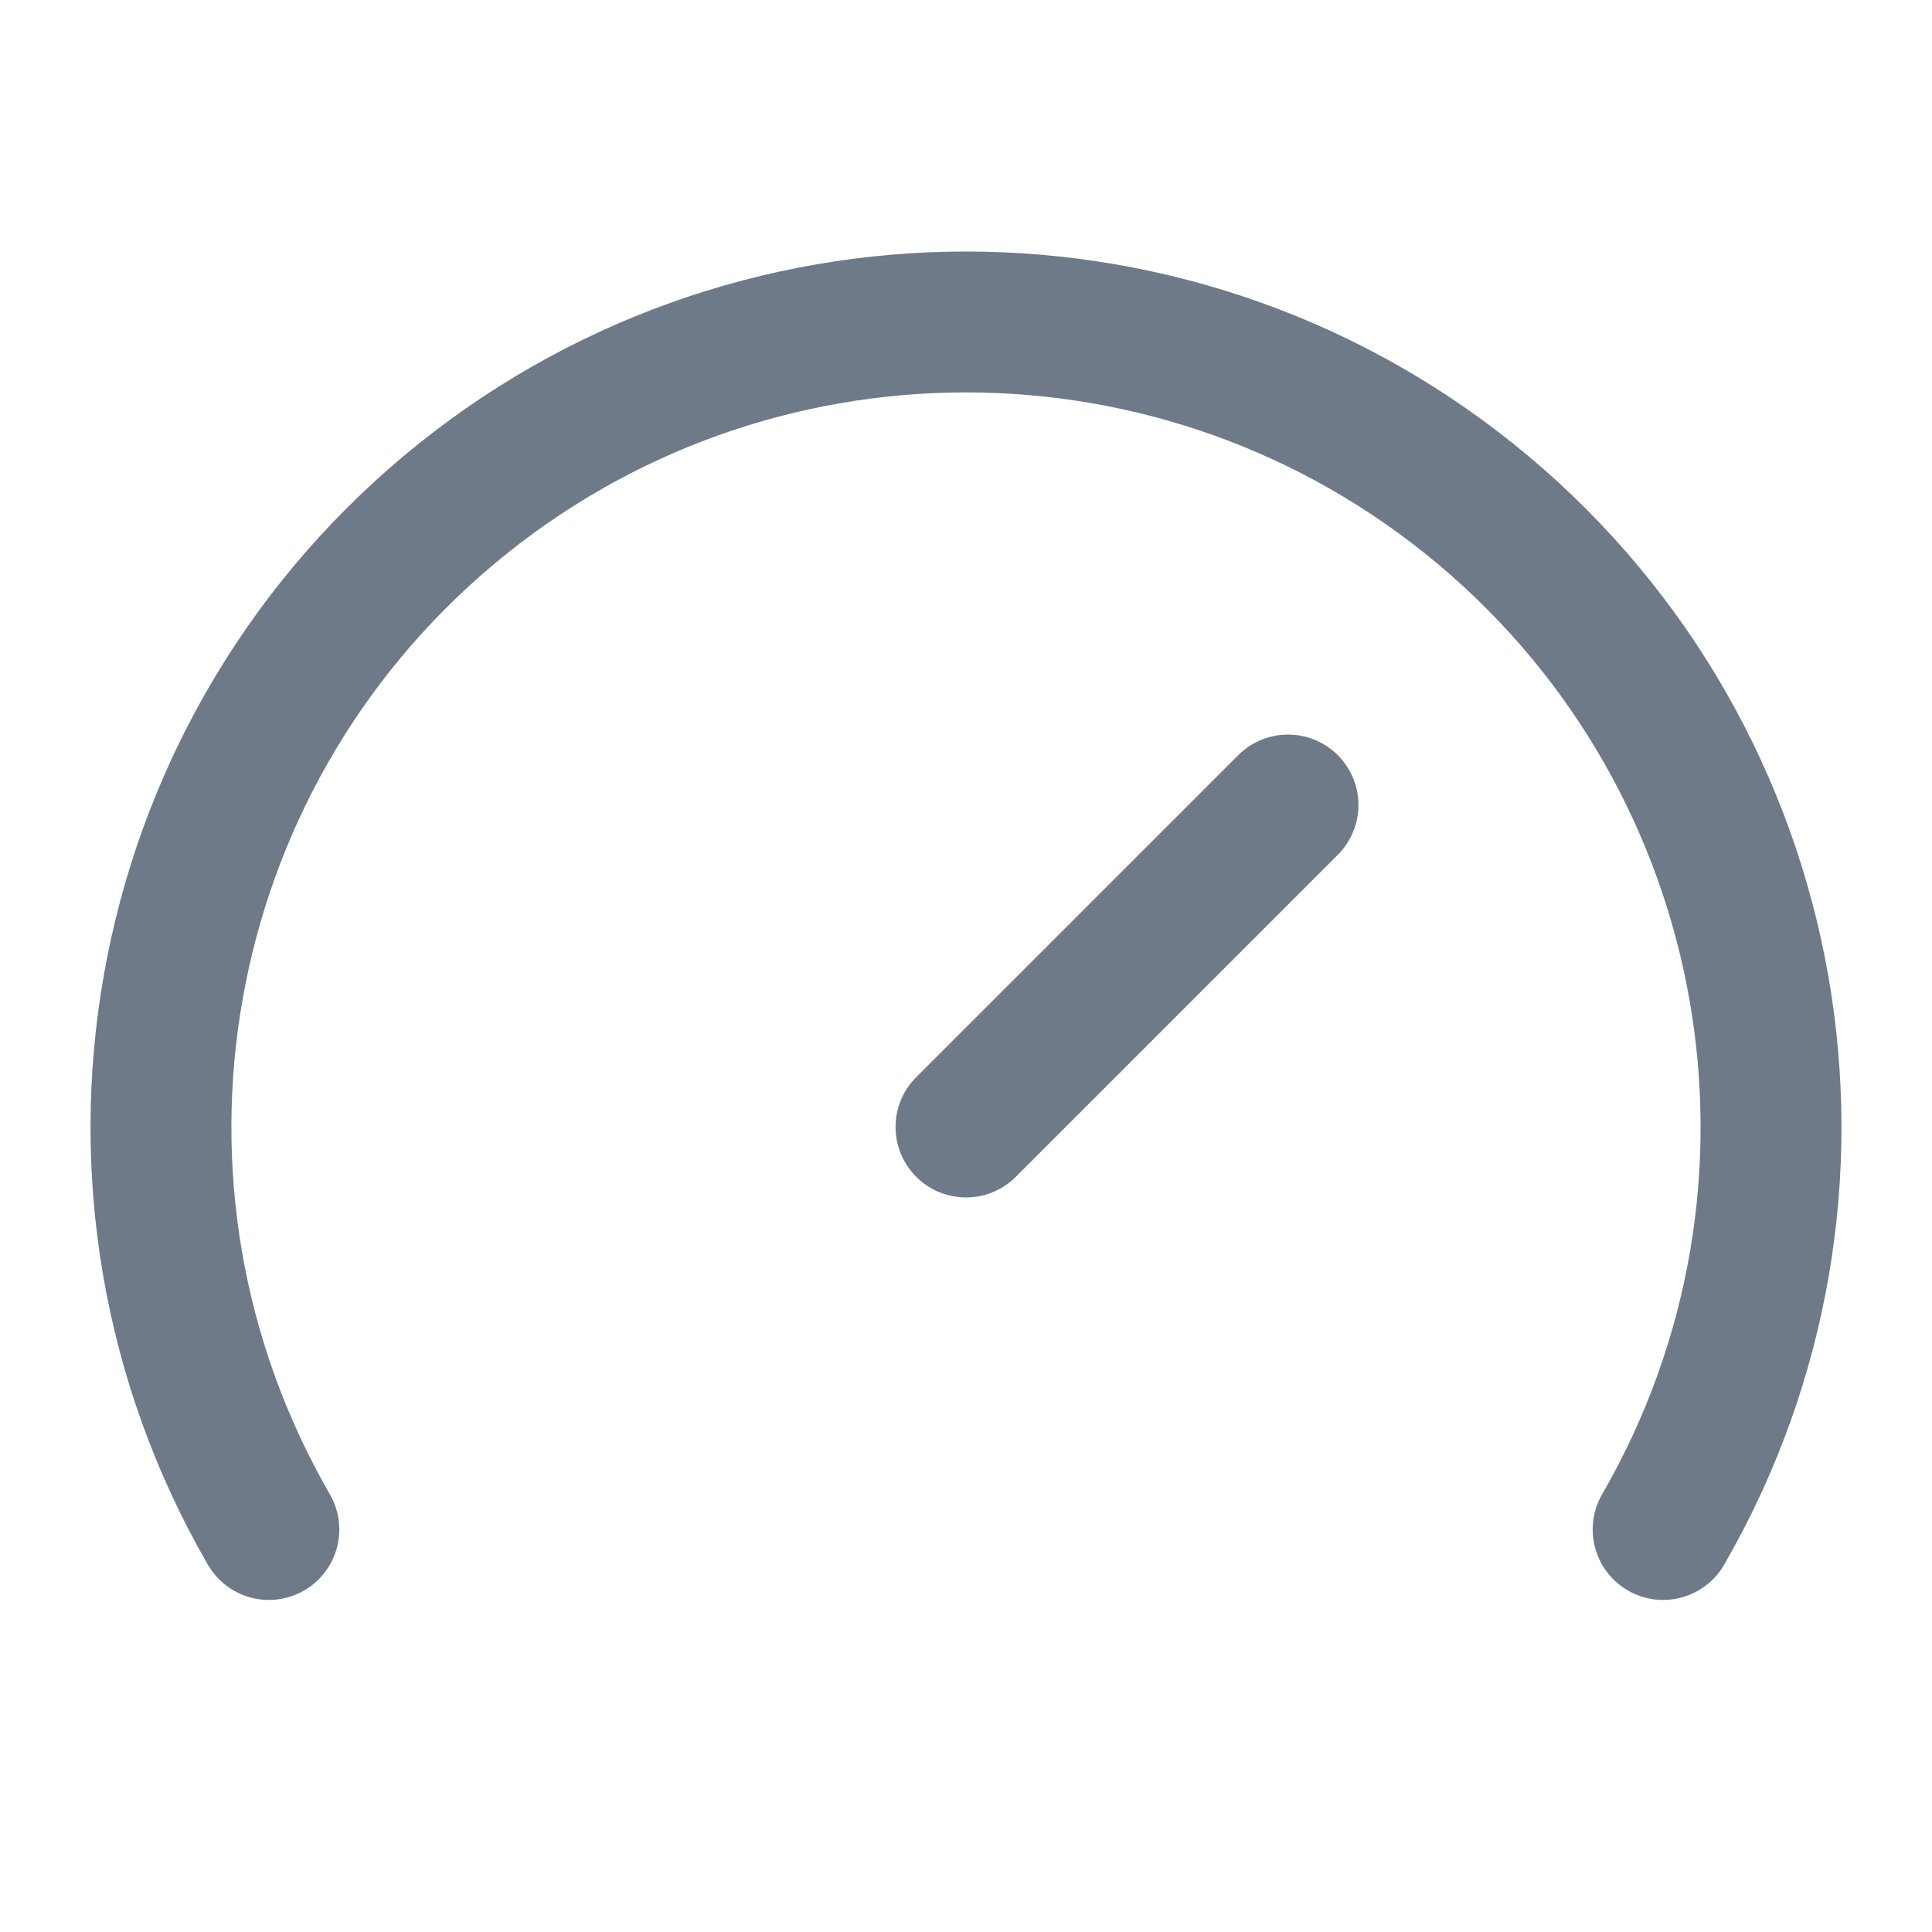
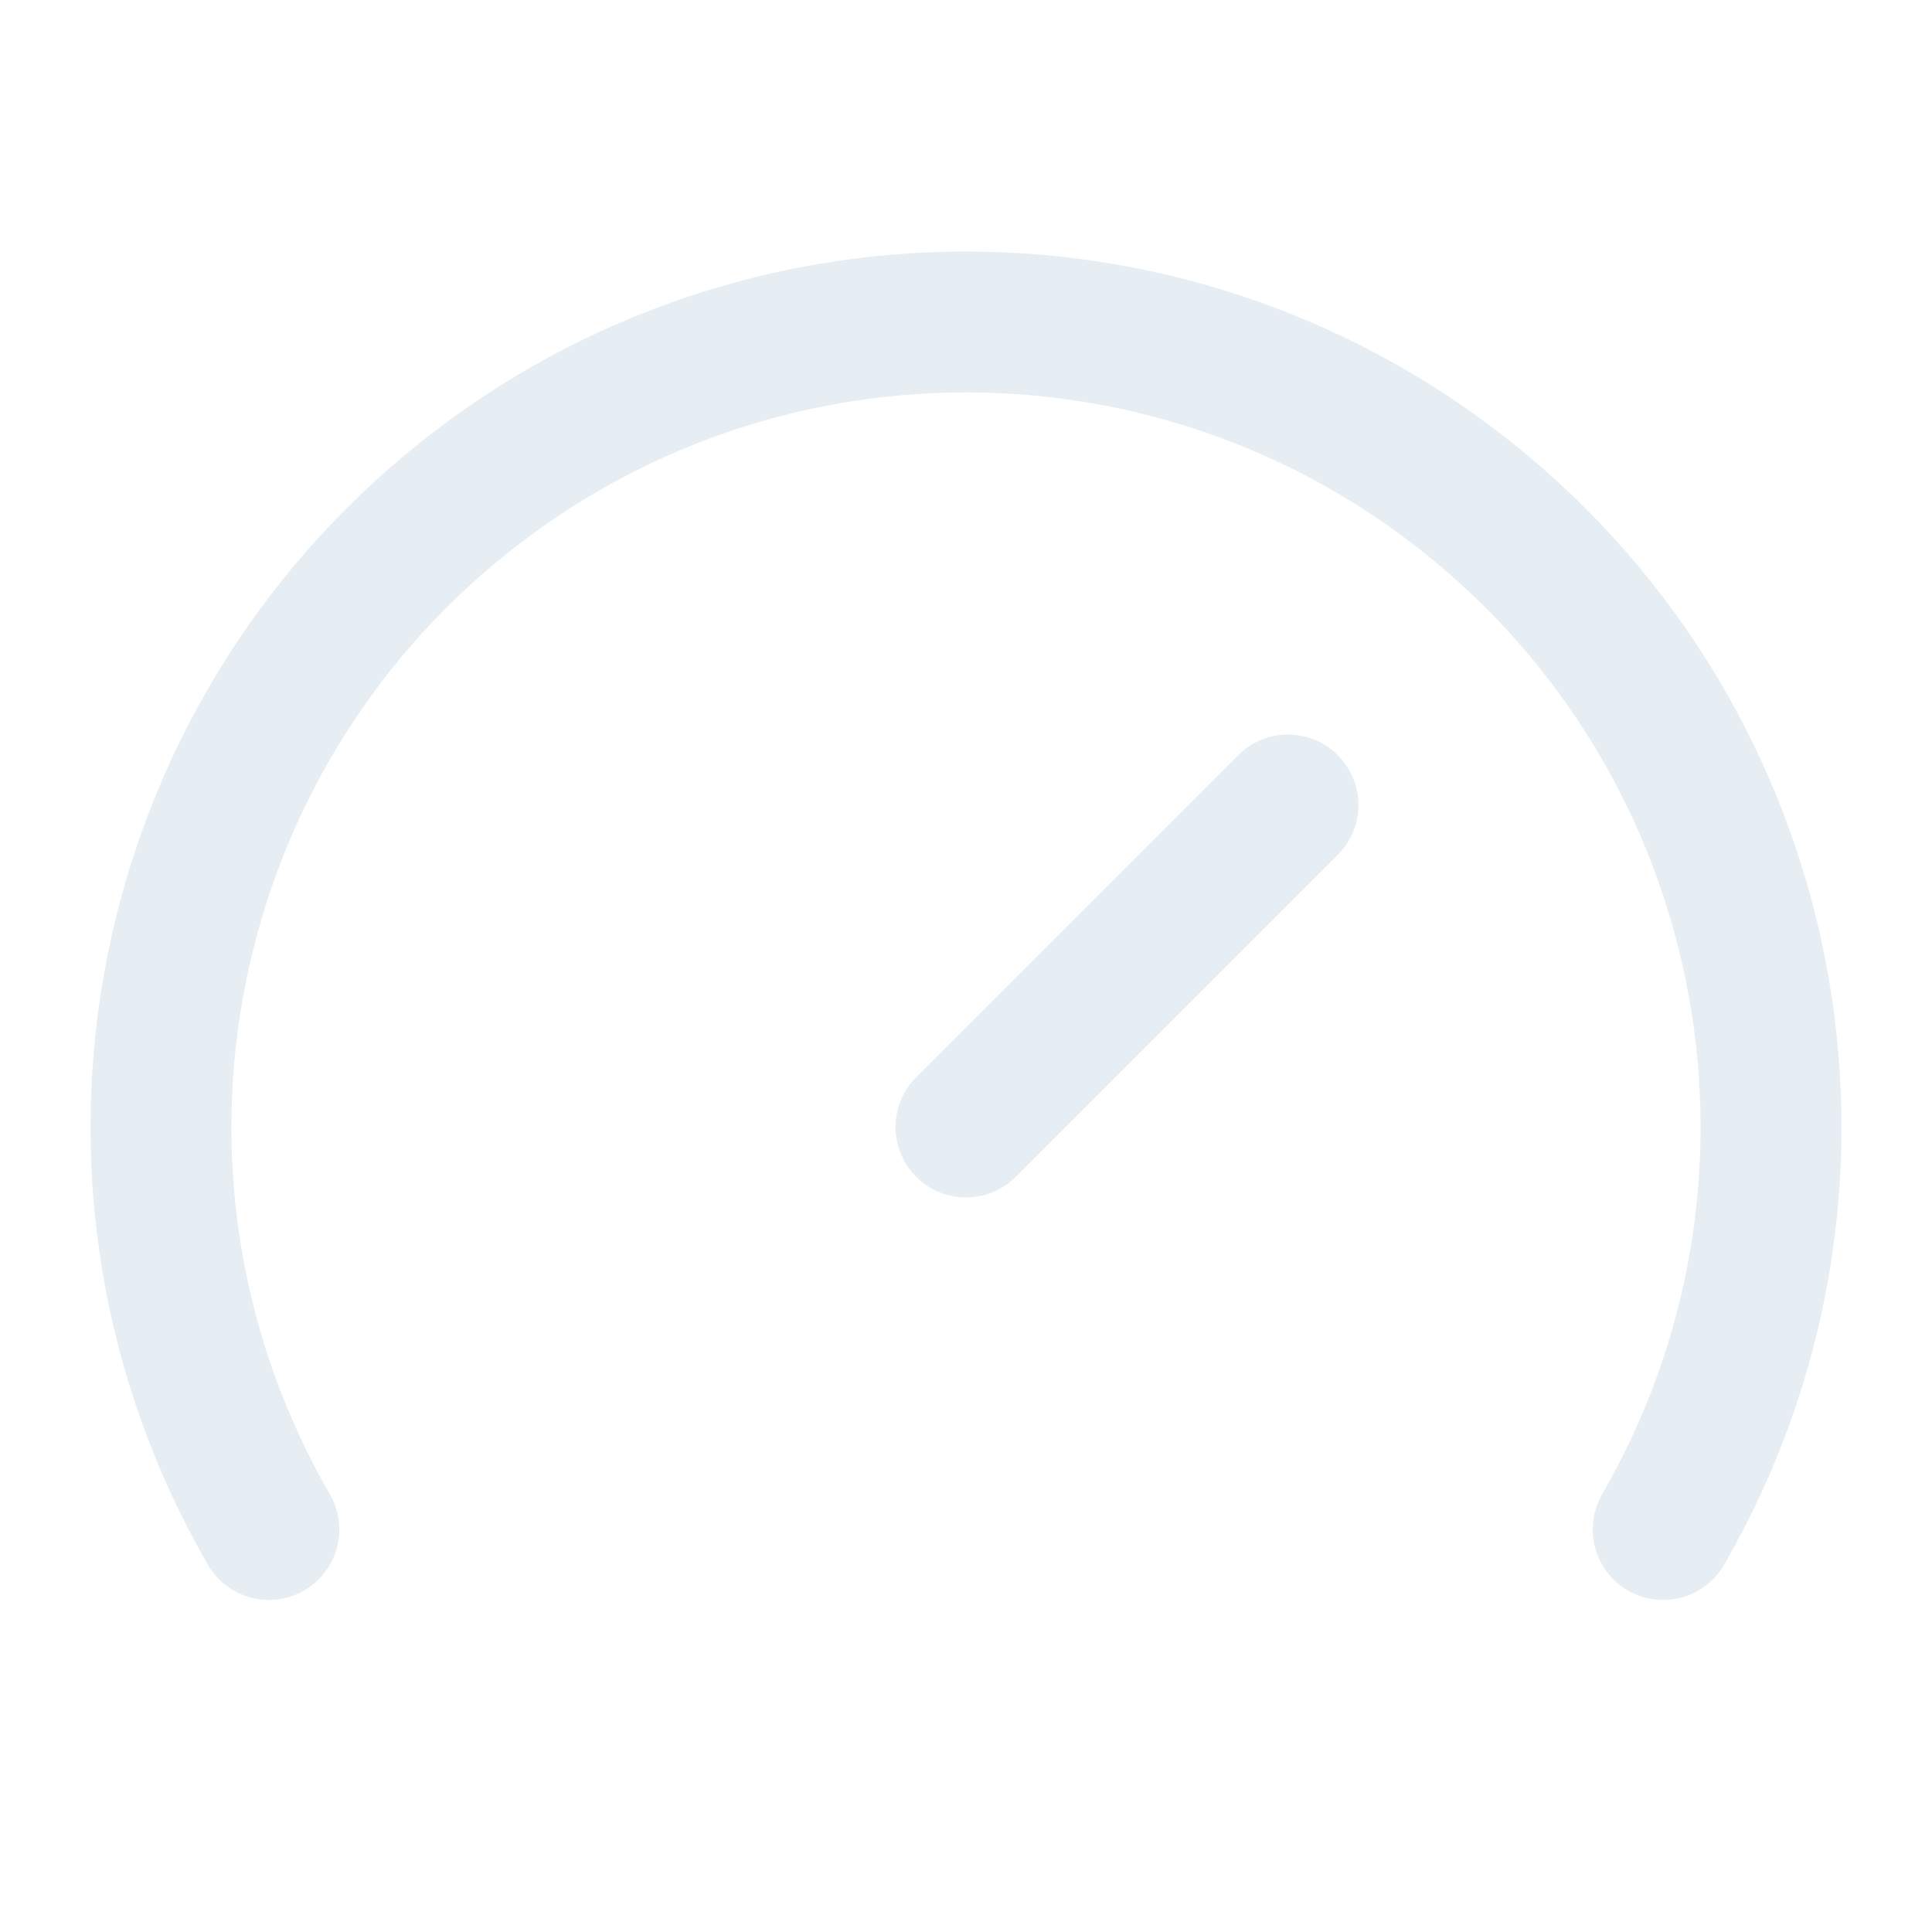
<svg xmlns="http://www.w3.org/2000/svg" viewBox="0 0 24 24" width="24" height="24">
-   <style type="text/css" id="current-color-scheme">.ColorScheme-Text{color:#6e7a88;}</style>
+   <style type="text/css" id="current-color-scheme">.ColorScheme-Text{color:#e6edf3;}</style>
  <g class="ColorScheme-Text" fill="none" stroke="currentColor" stroke-width="1.75" stroke-linecap="round" stroke-linejoin="round">
    <path d="m12 14 4-4" />
    <path d="M3.34 19a10 10 0 1 1 17.32 0" />
  </g>
</svg>
